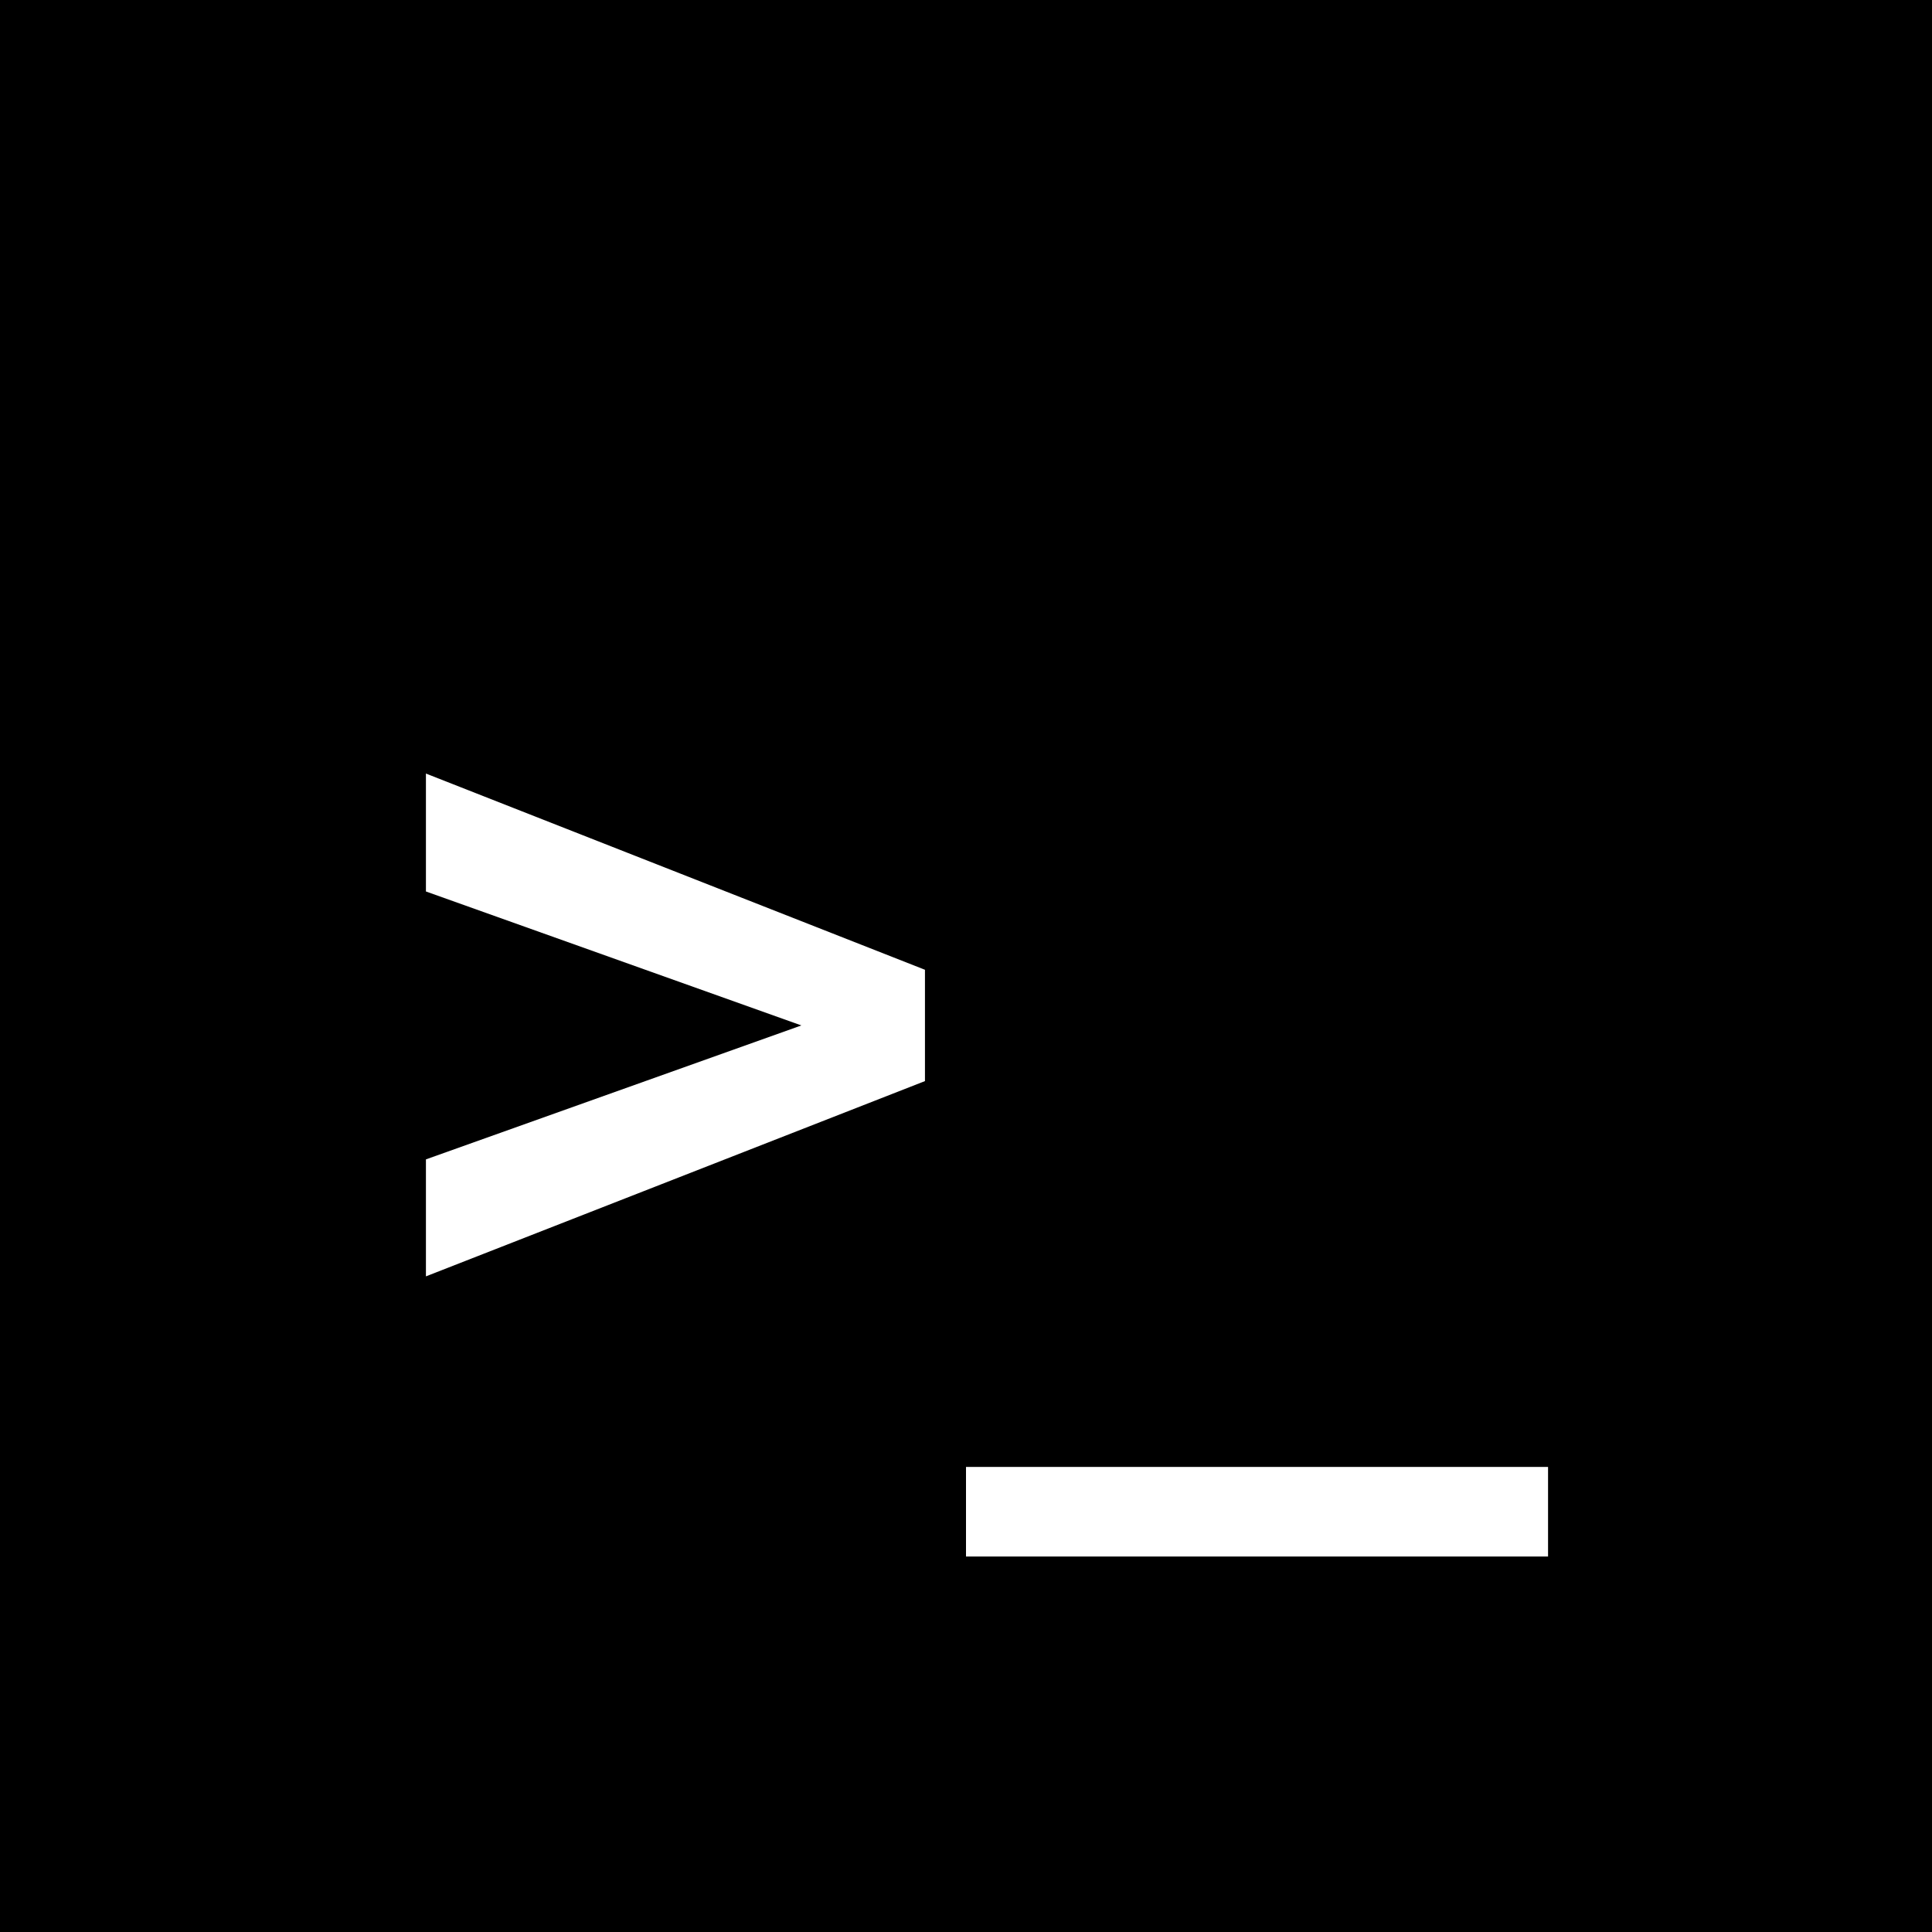
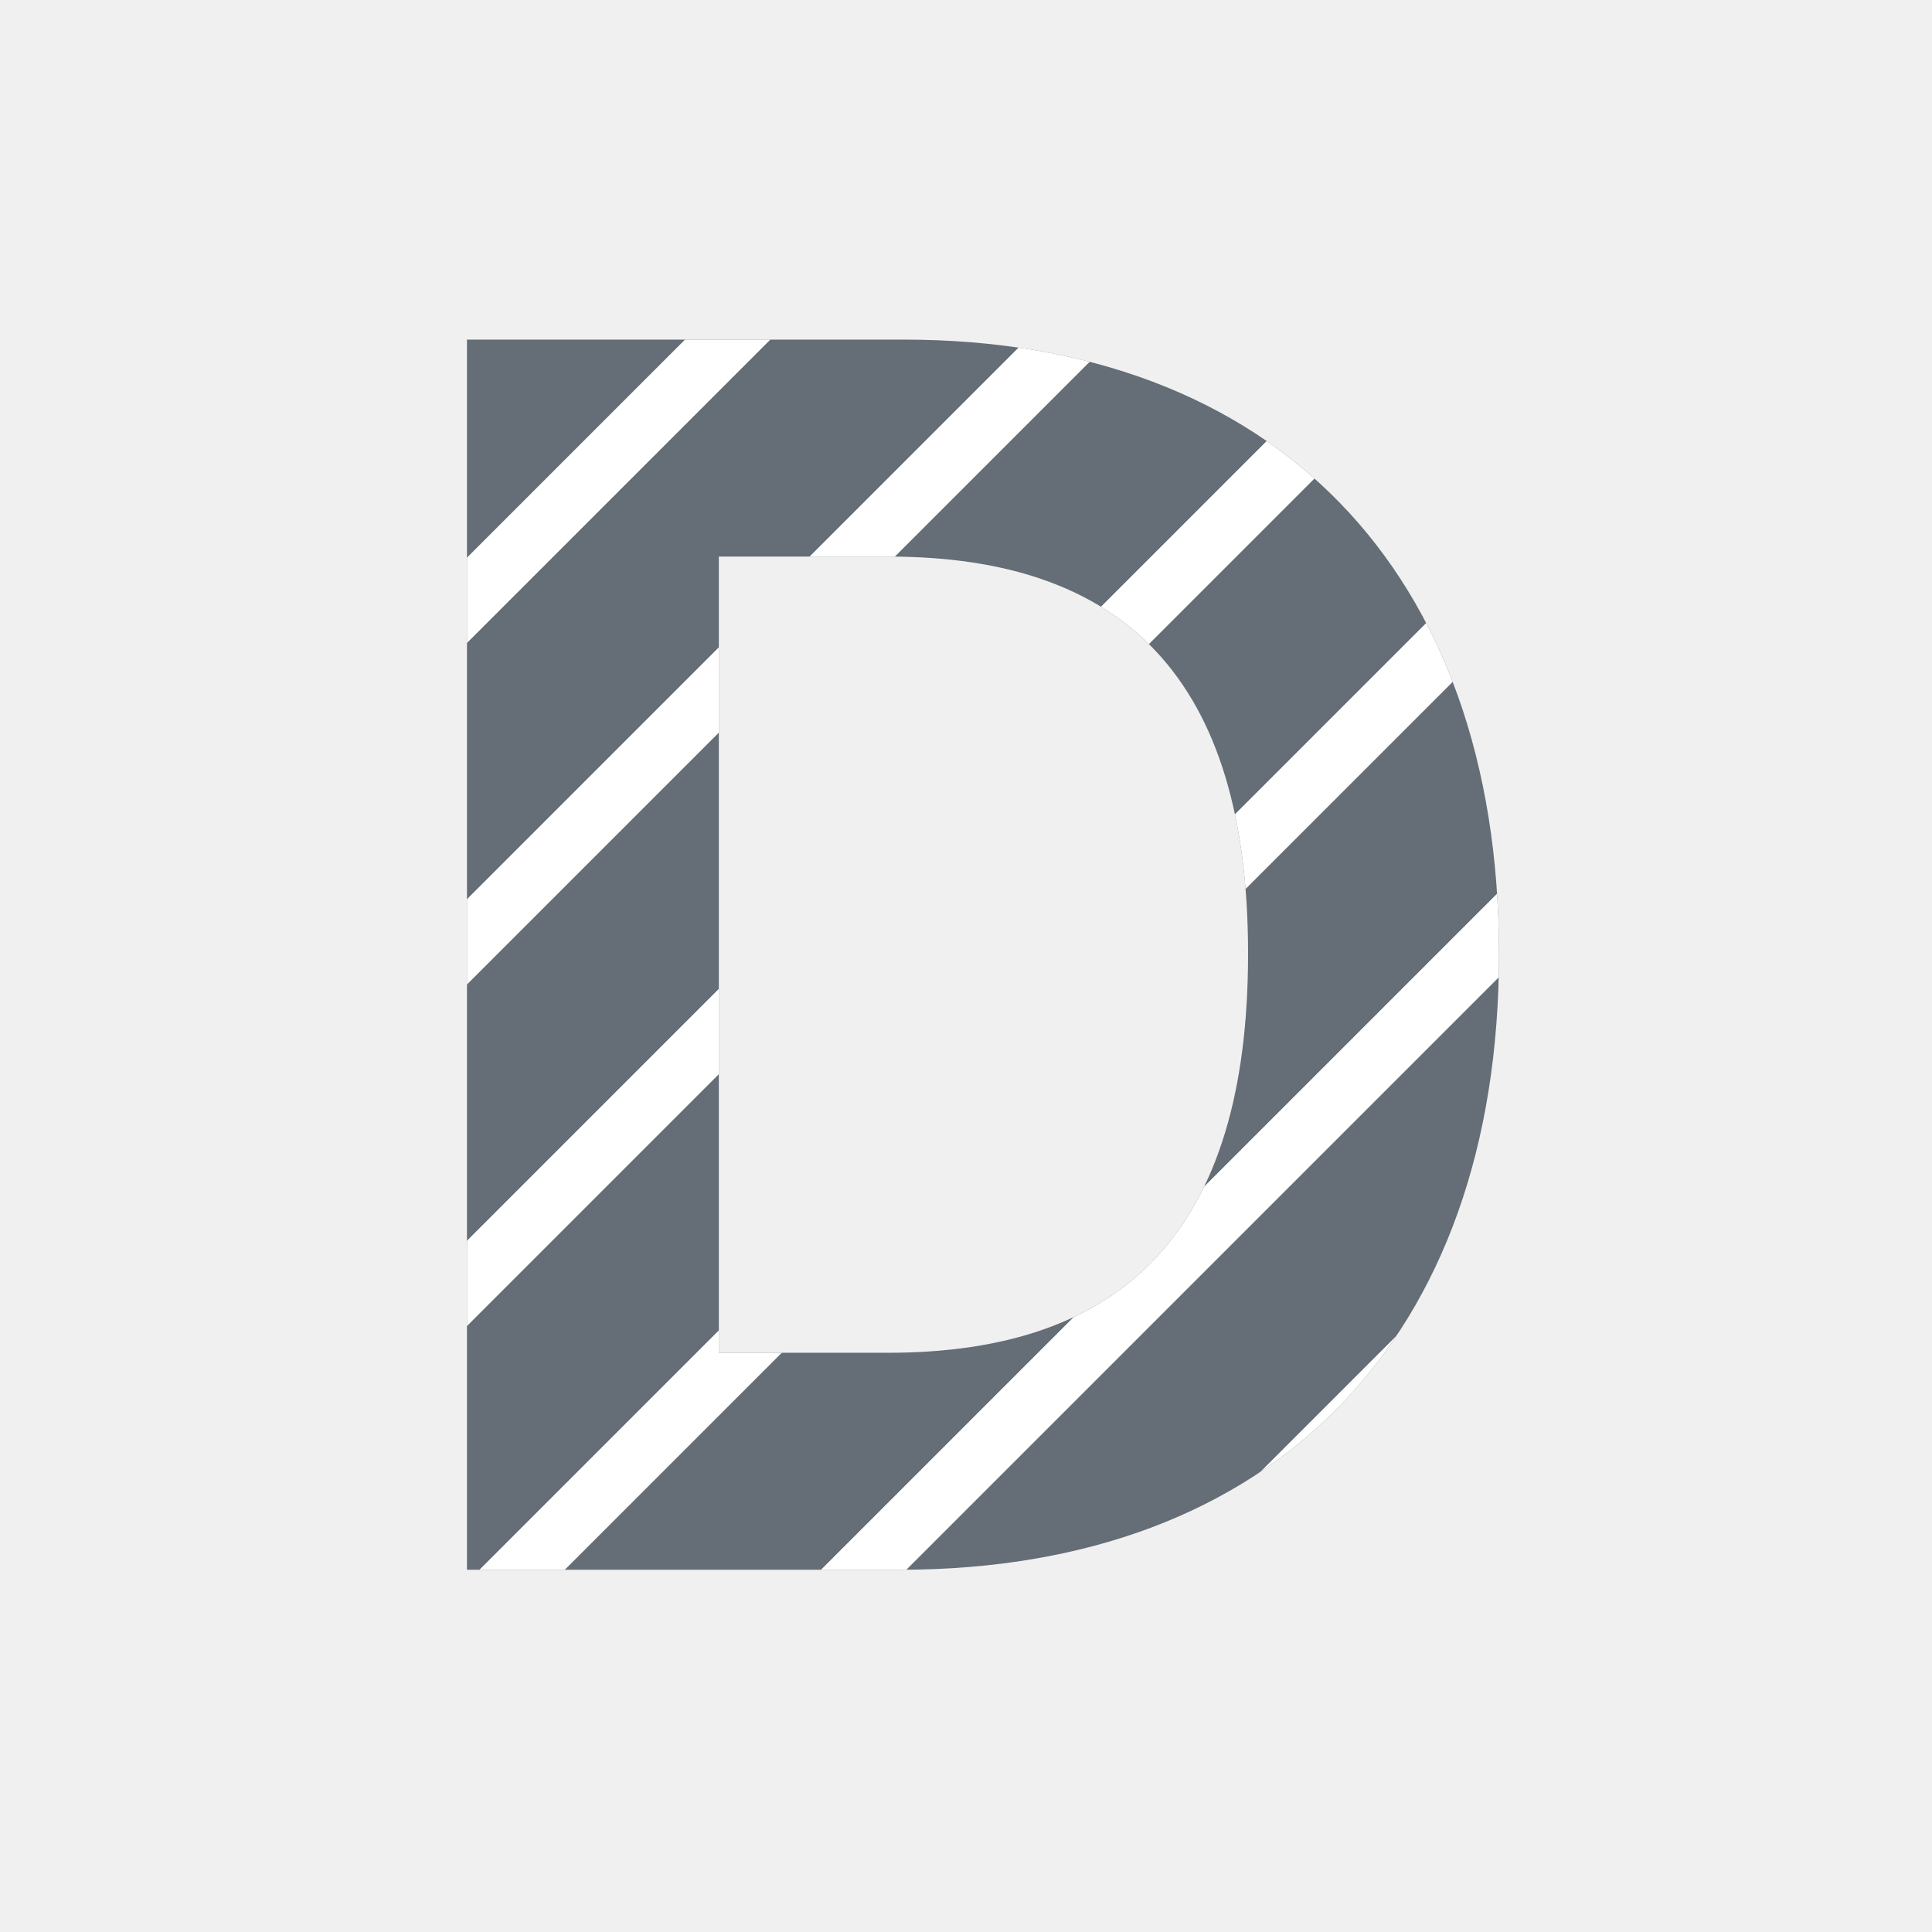
<svg xmlns="http://www.w3.org/2000/svg" viewBox="0 0 32 32">
-   <rect width="32" height="32" fill="#000" />
-   <text x="16" y="22" font-family="monospace" font-size="16" font-weight="bold" fill="#fff" text-anchor="middle">&gt;_</text>
+   <defs>
+     <pattern id="stripes" patternUnits="userSpaceOnUse" width="4" height="4" patternTransform="rotate(45)">
+       <line x1="0" y1="0" x2="0" y2="4" stroke="#ffffff" stroke-width="2" />
+     </pattern>
+   </defs>
+   <text x="16" y="26" font-family="system-ui, -apple-system, sans-serif" font-size="28" font-weight="700" text-anchor="middle" fill="#656d76">D</text>
+   <text x="16" y="26" font-family="system-ui, -apple-system, sans-serif" font-size="28" font-weight="700" text-anchor="middle" fill="url(#stripes)">D</text>
</svg>
